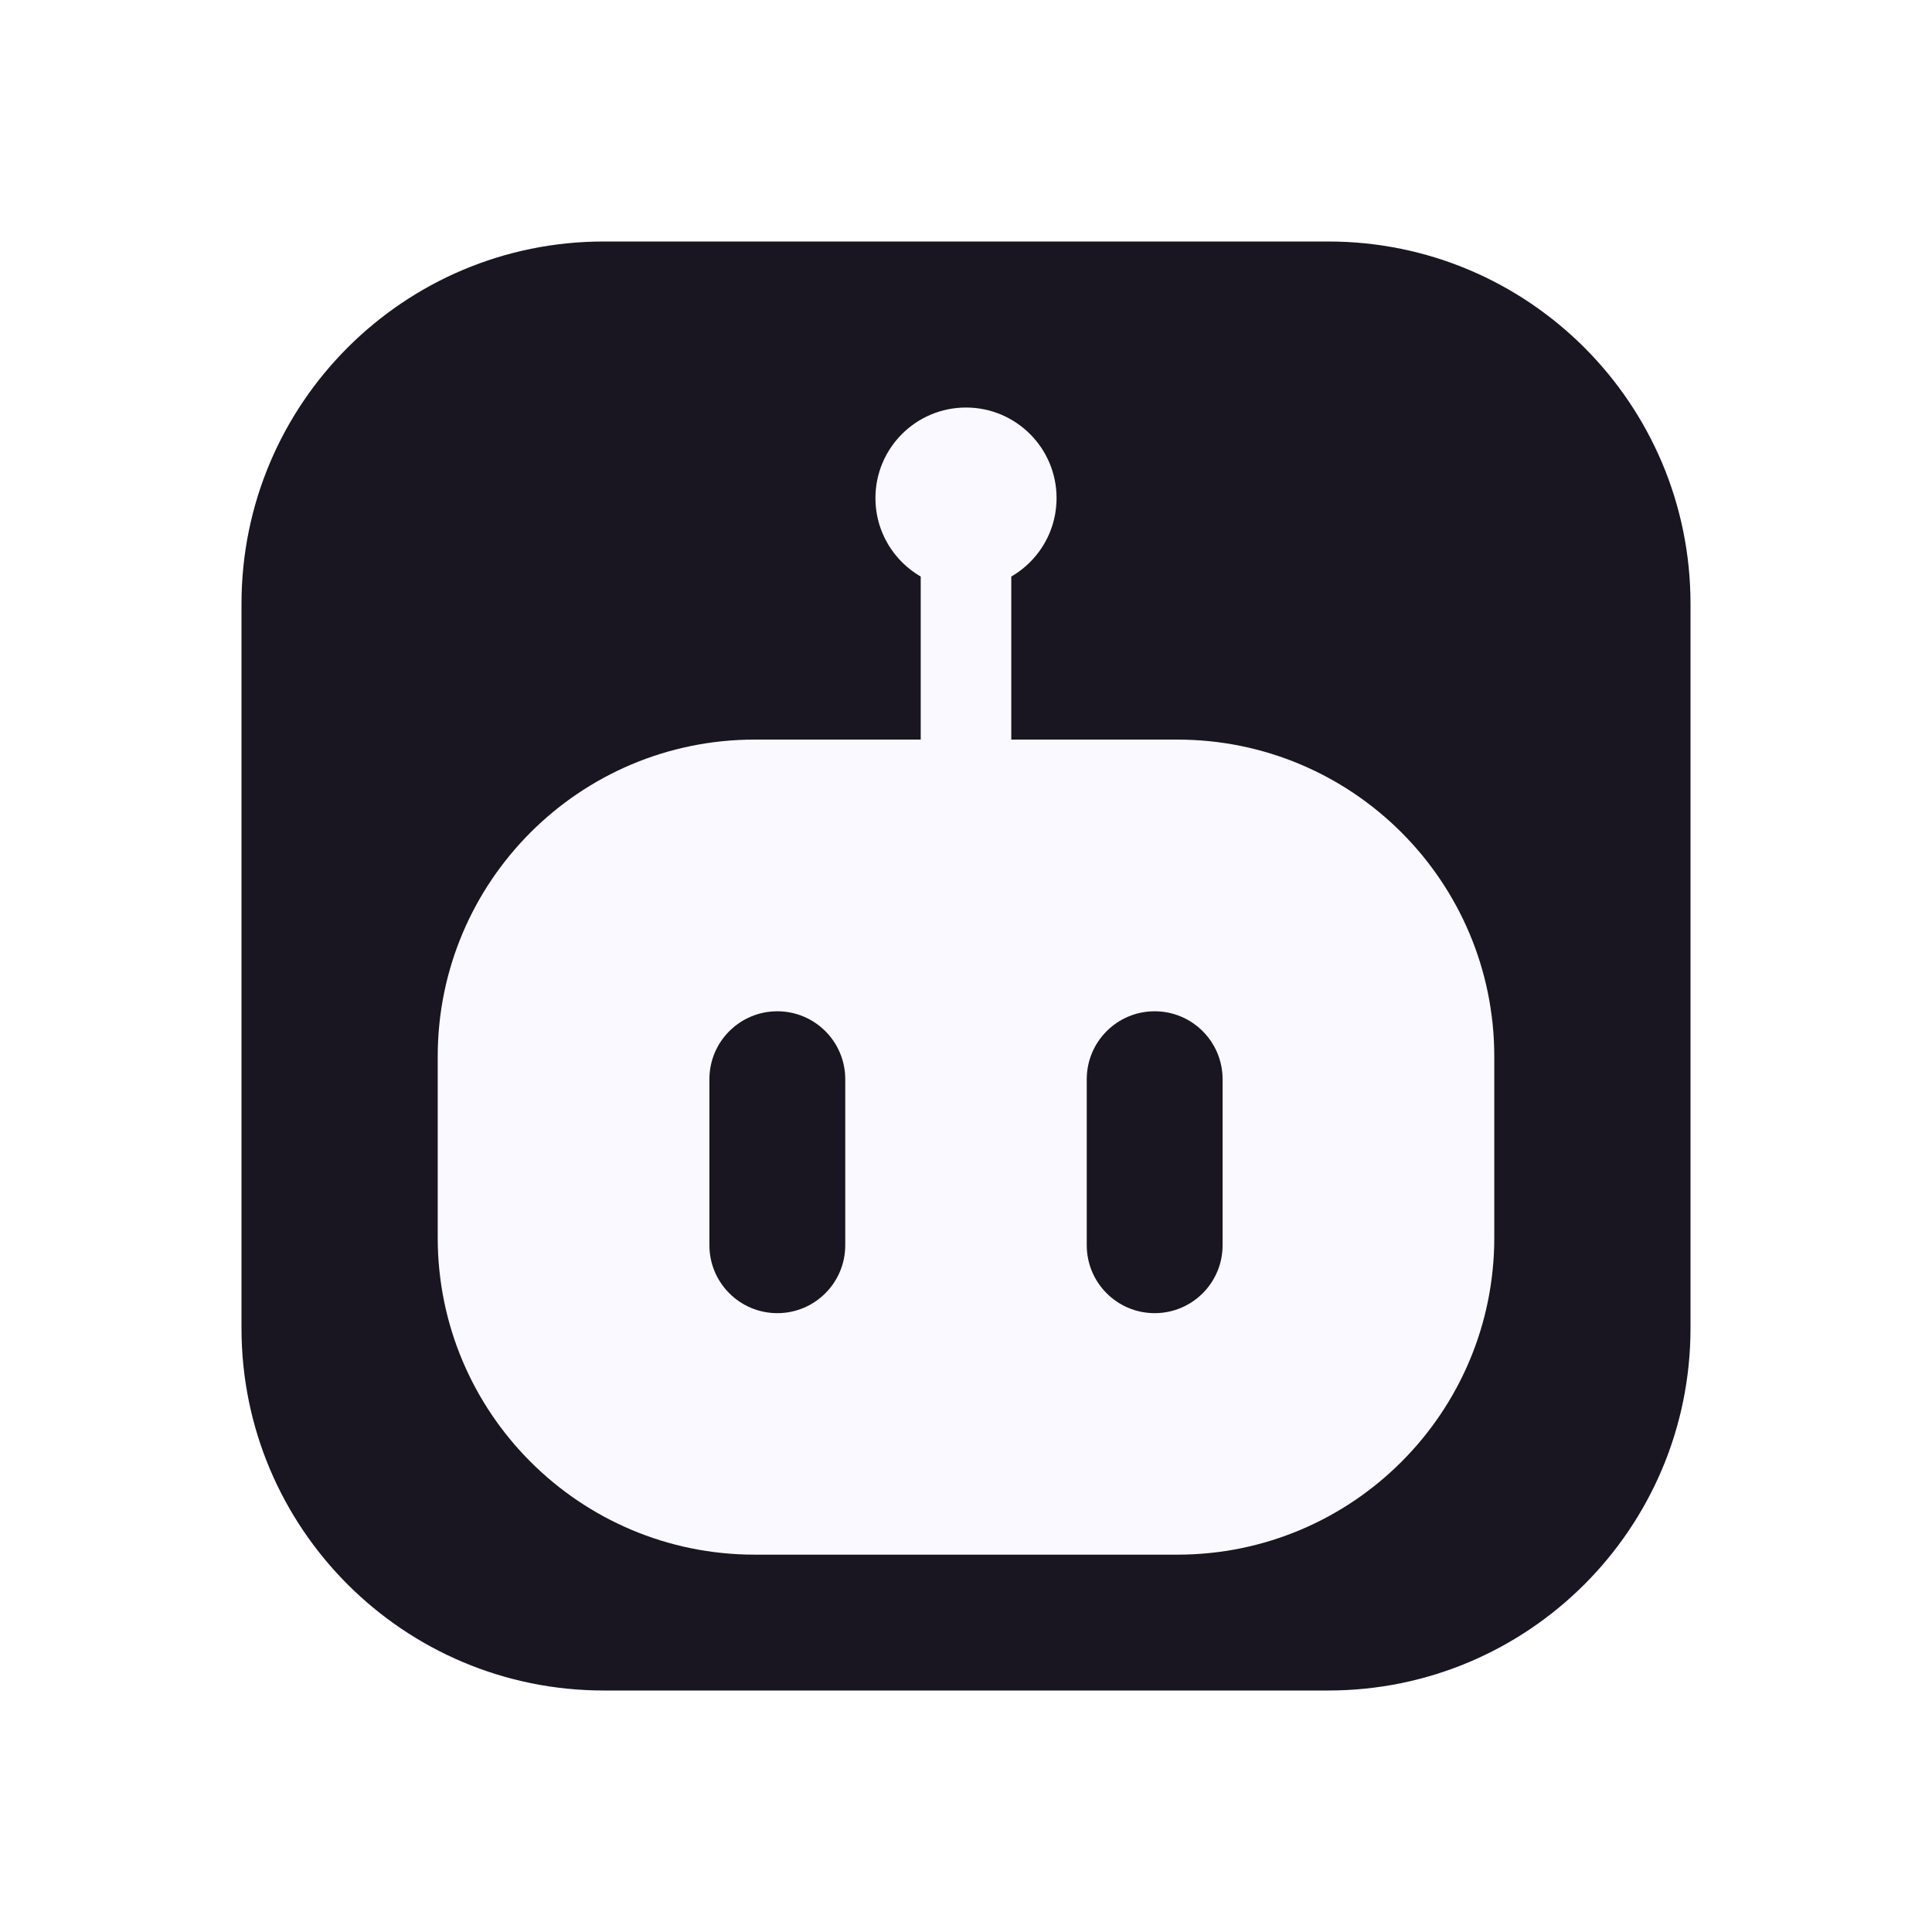
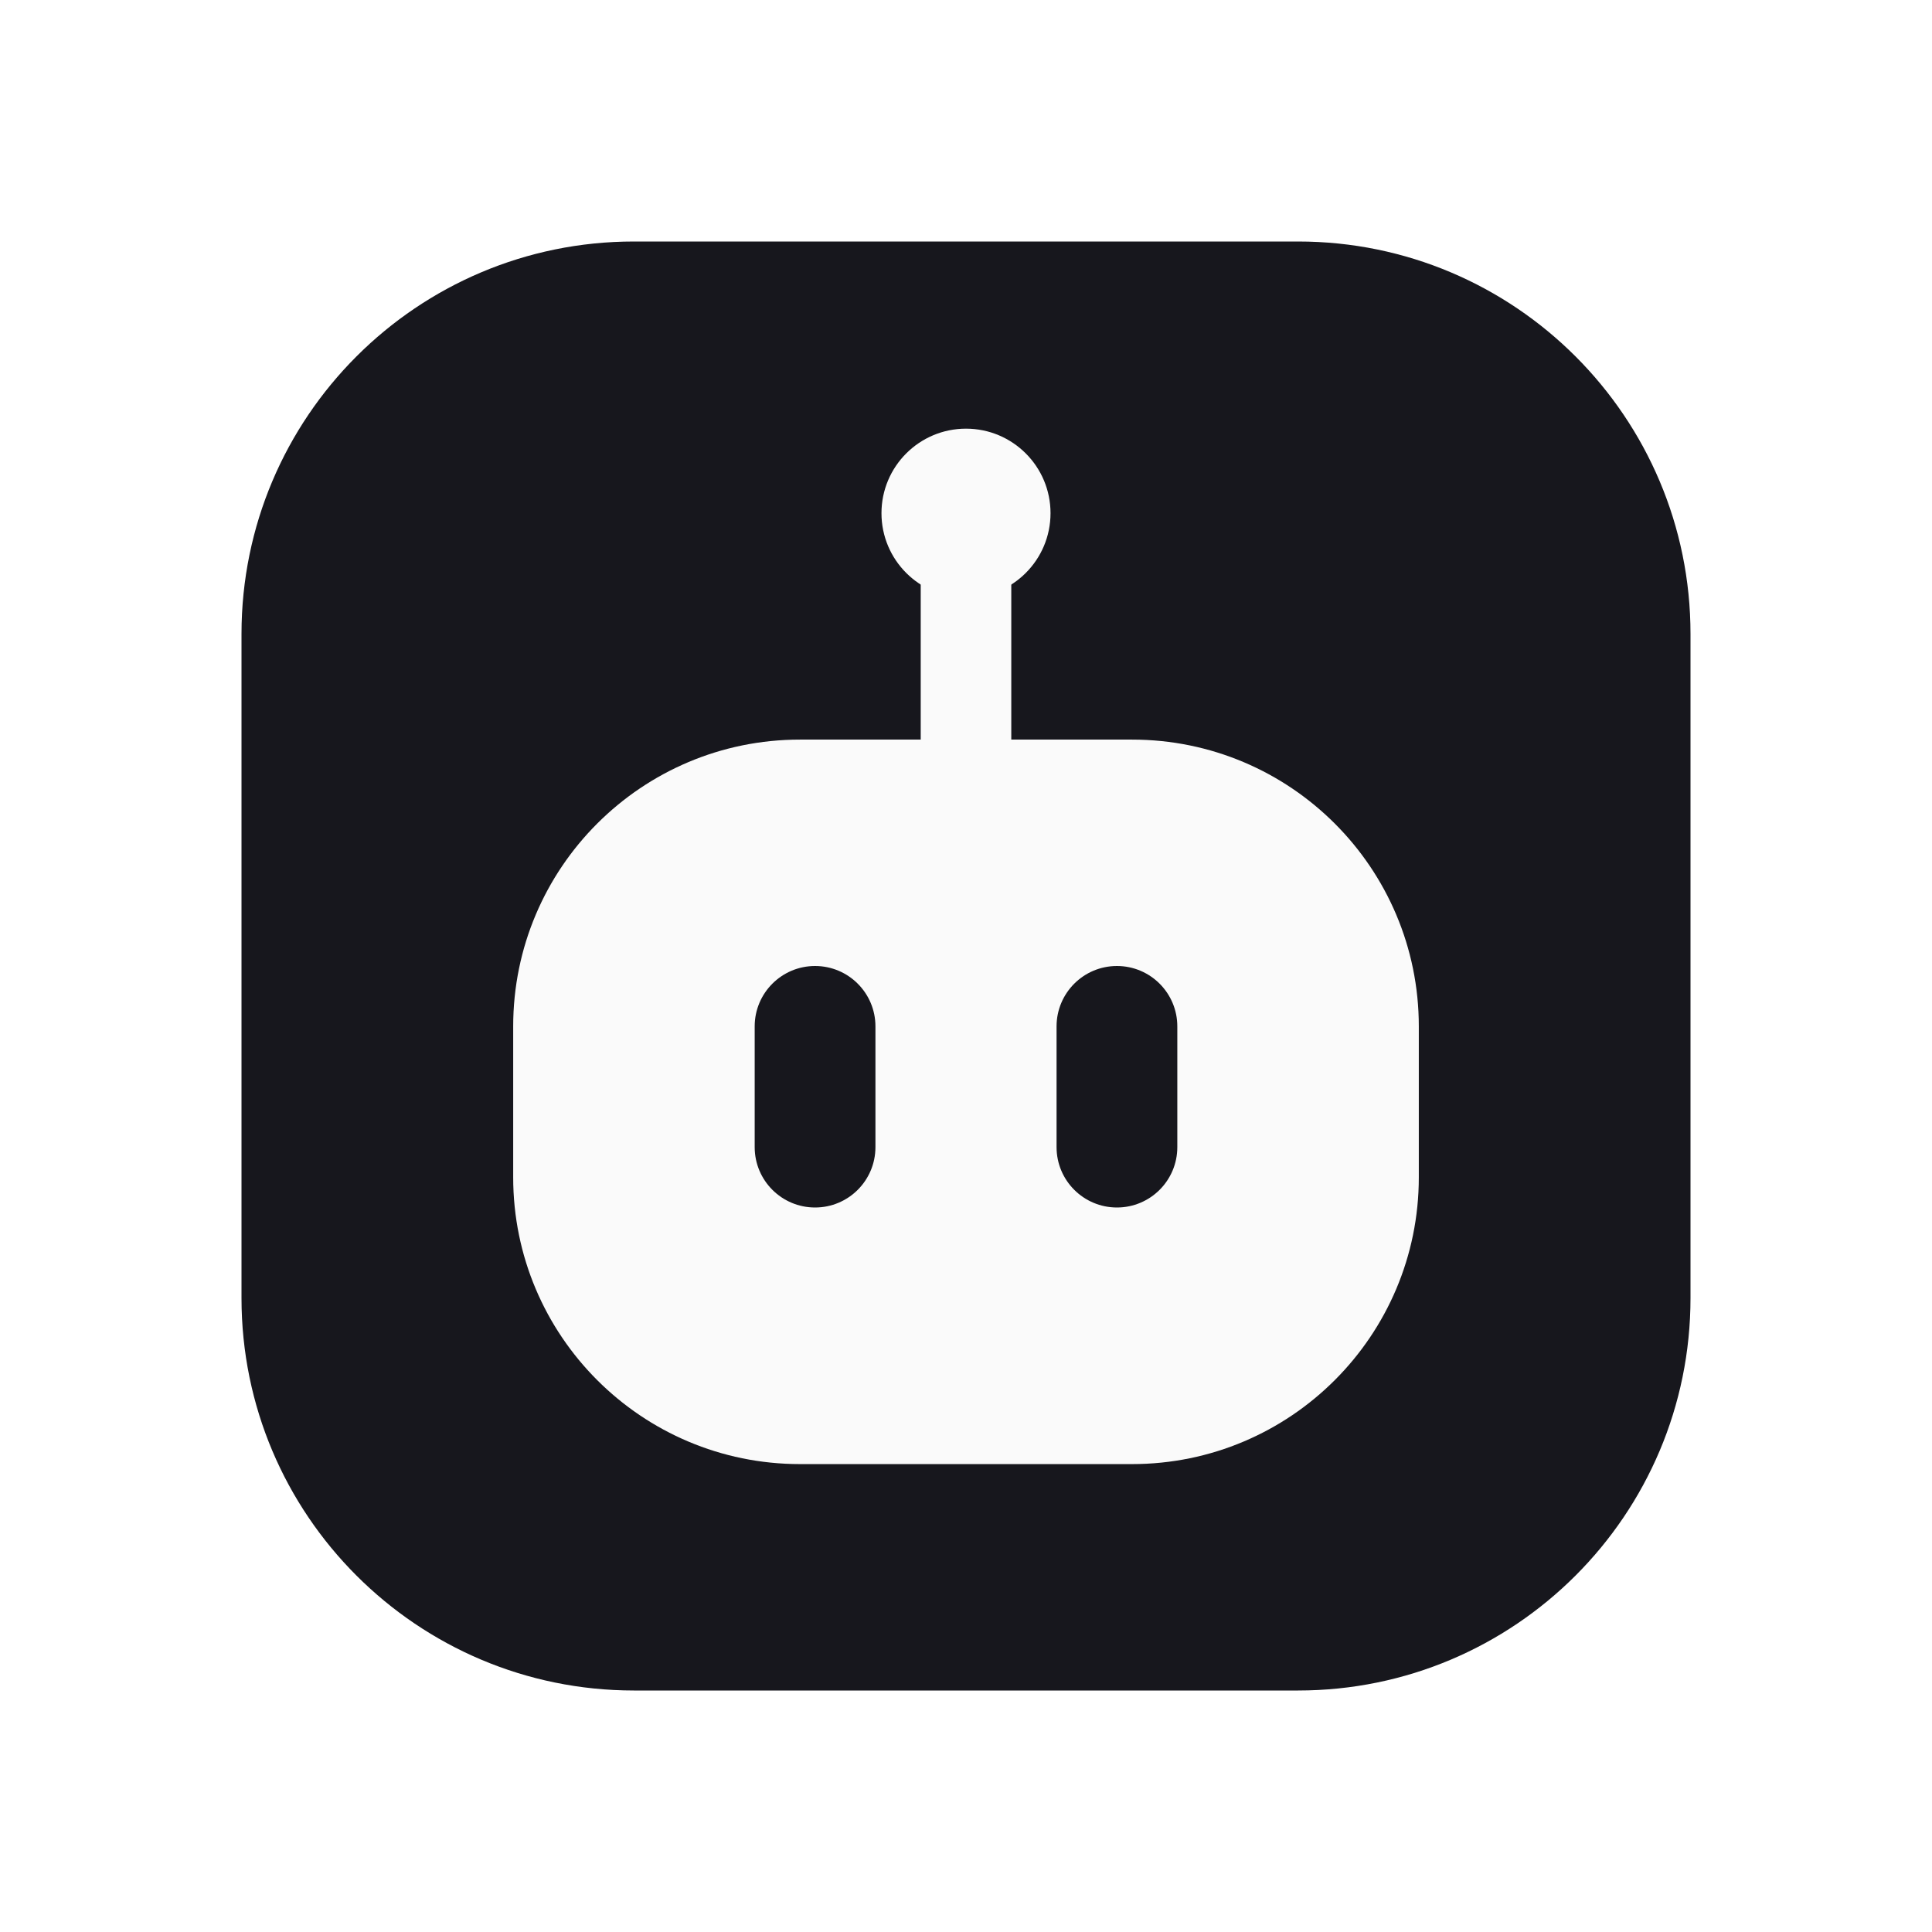
<svg xmlns="http://www.w3.org/2000/svg" width="128" height="128" viewBox="0 0 128 128" fill="none">
-   <rect x="16" y="16" width="96" height="96" rx="24" fill="#191622" />
-   <path d="M64 35V50" stroke="#FAF9FF" stroke-width="6" stroke-linecap="round" />
-   <circle cx="64" cy="33" r="6" fill="#FAF9FF" />
-   <rect x="29" y="49" width="70" height="54" rx="21" fill="#FAF9FF" />
-   <rect x="47" y="67" width="9" height="20" rx="4.5" fill="#191622" />
-   <rect x="72" y="67" width="9" height="20" rx="4.5" fill="#191622" />
+   <g transform="translate(16 16) scale(2)">
+     <rect width="48" height="48" rx="13" fill="#17171D" />
+     <path d="M24 9V17" stroke="#FAFAFA" stroke-width="3" stroke-linecap="round" />
+     <circle cx="24" cy="9" r="2.8" fill="#FAFAFA" />
+     <rect x="9" y="16.5" width="30" height="24" rx="9.5" fill="#FAFAFA" />
+     <rect x="17" y="24" width="4" height="8" rx="2" fill="#17171D" />
+     <rect x="27" y="24" width="4" height="8" rx="2" fill="#17171D" />
+   </g>
</svg>
